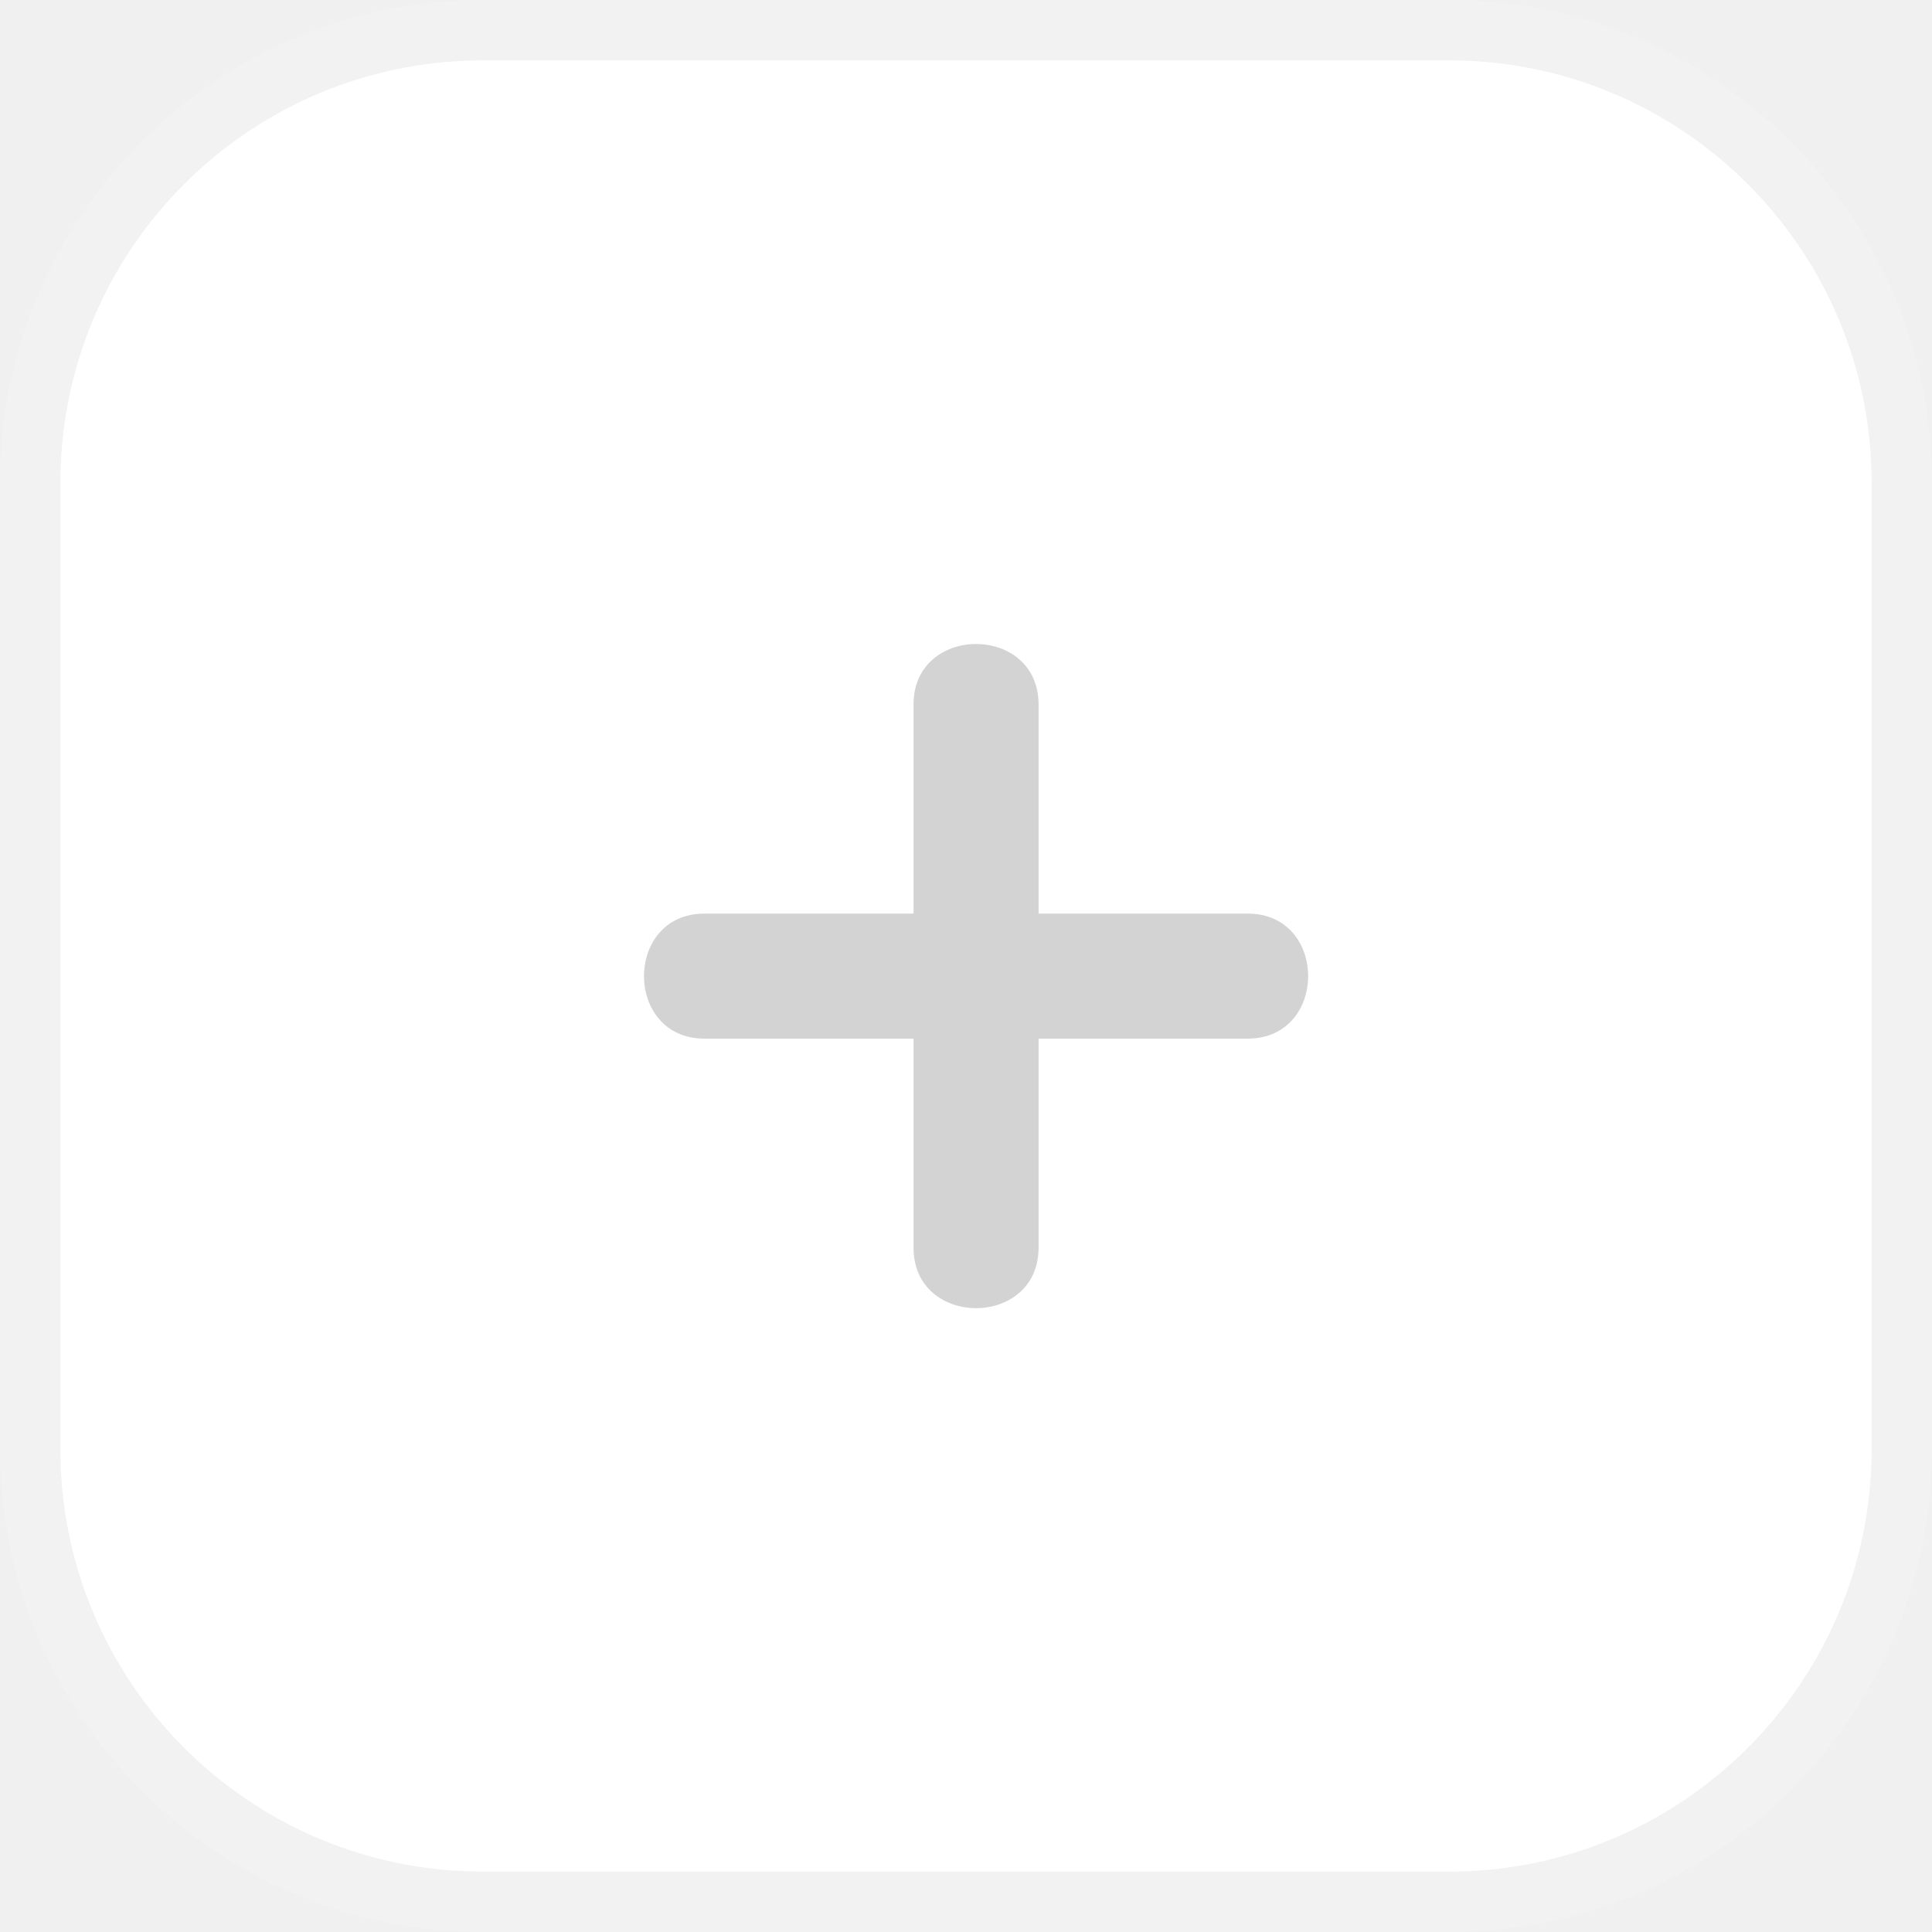
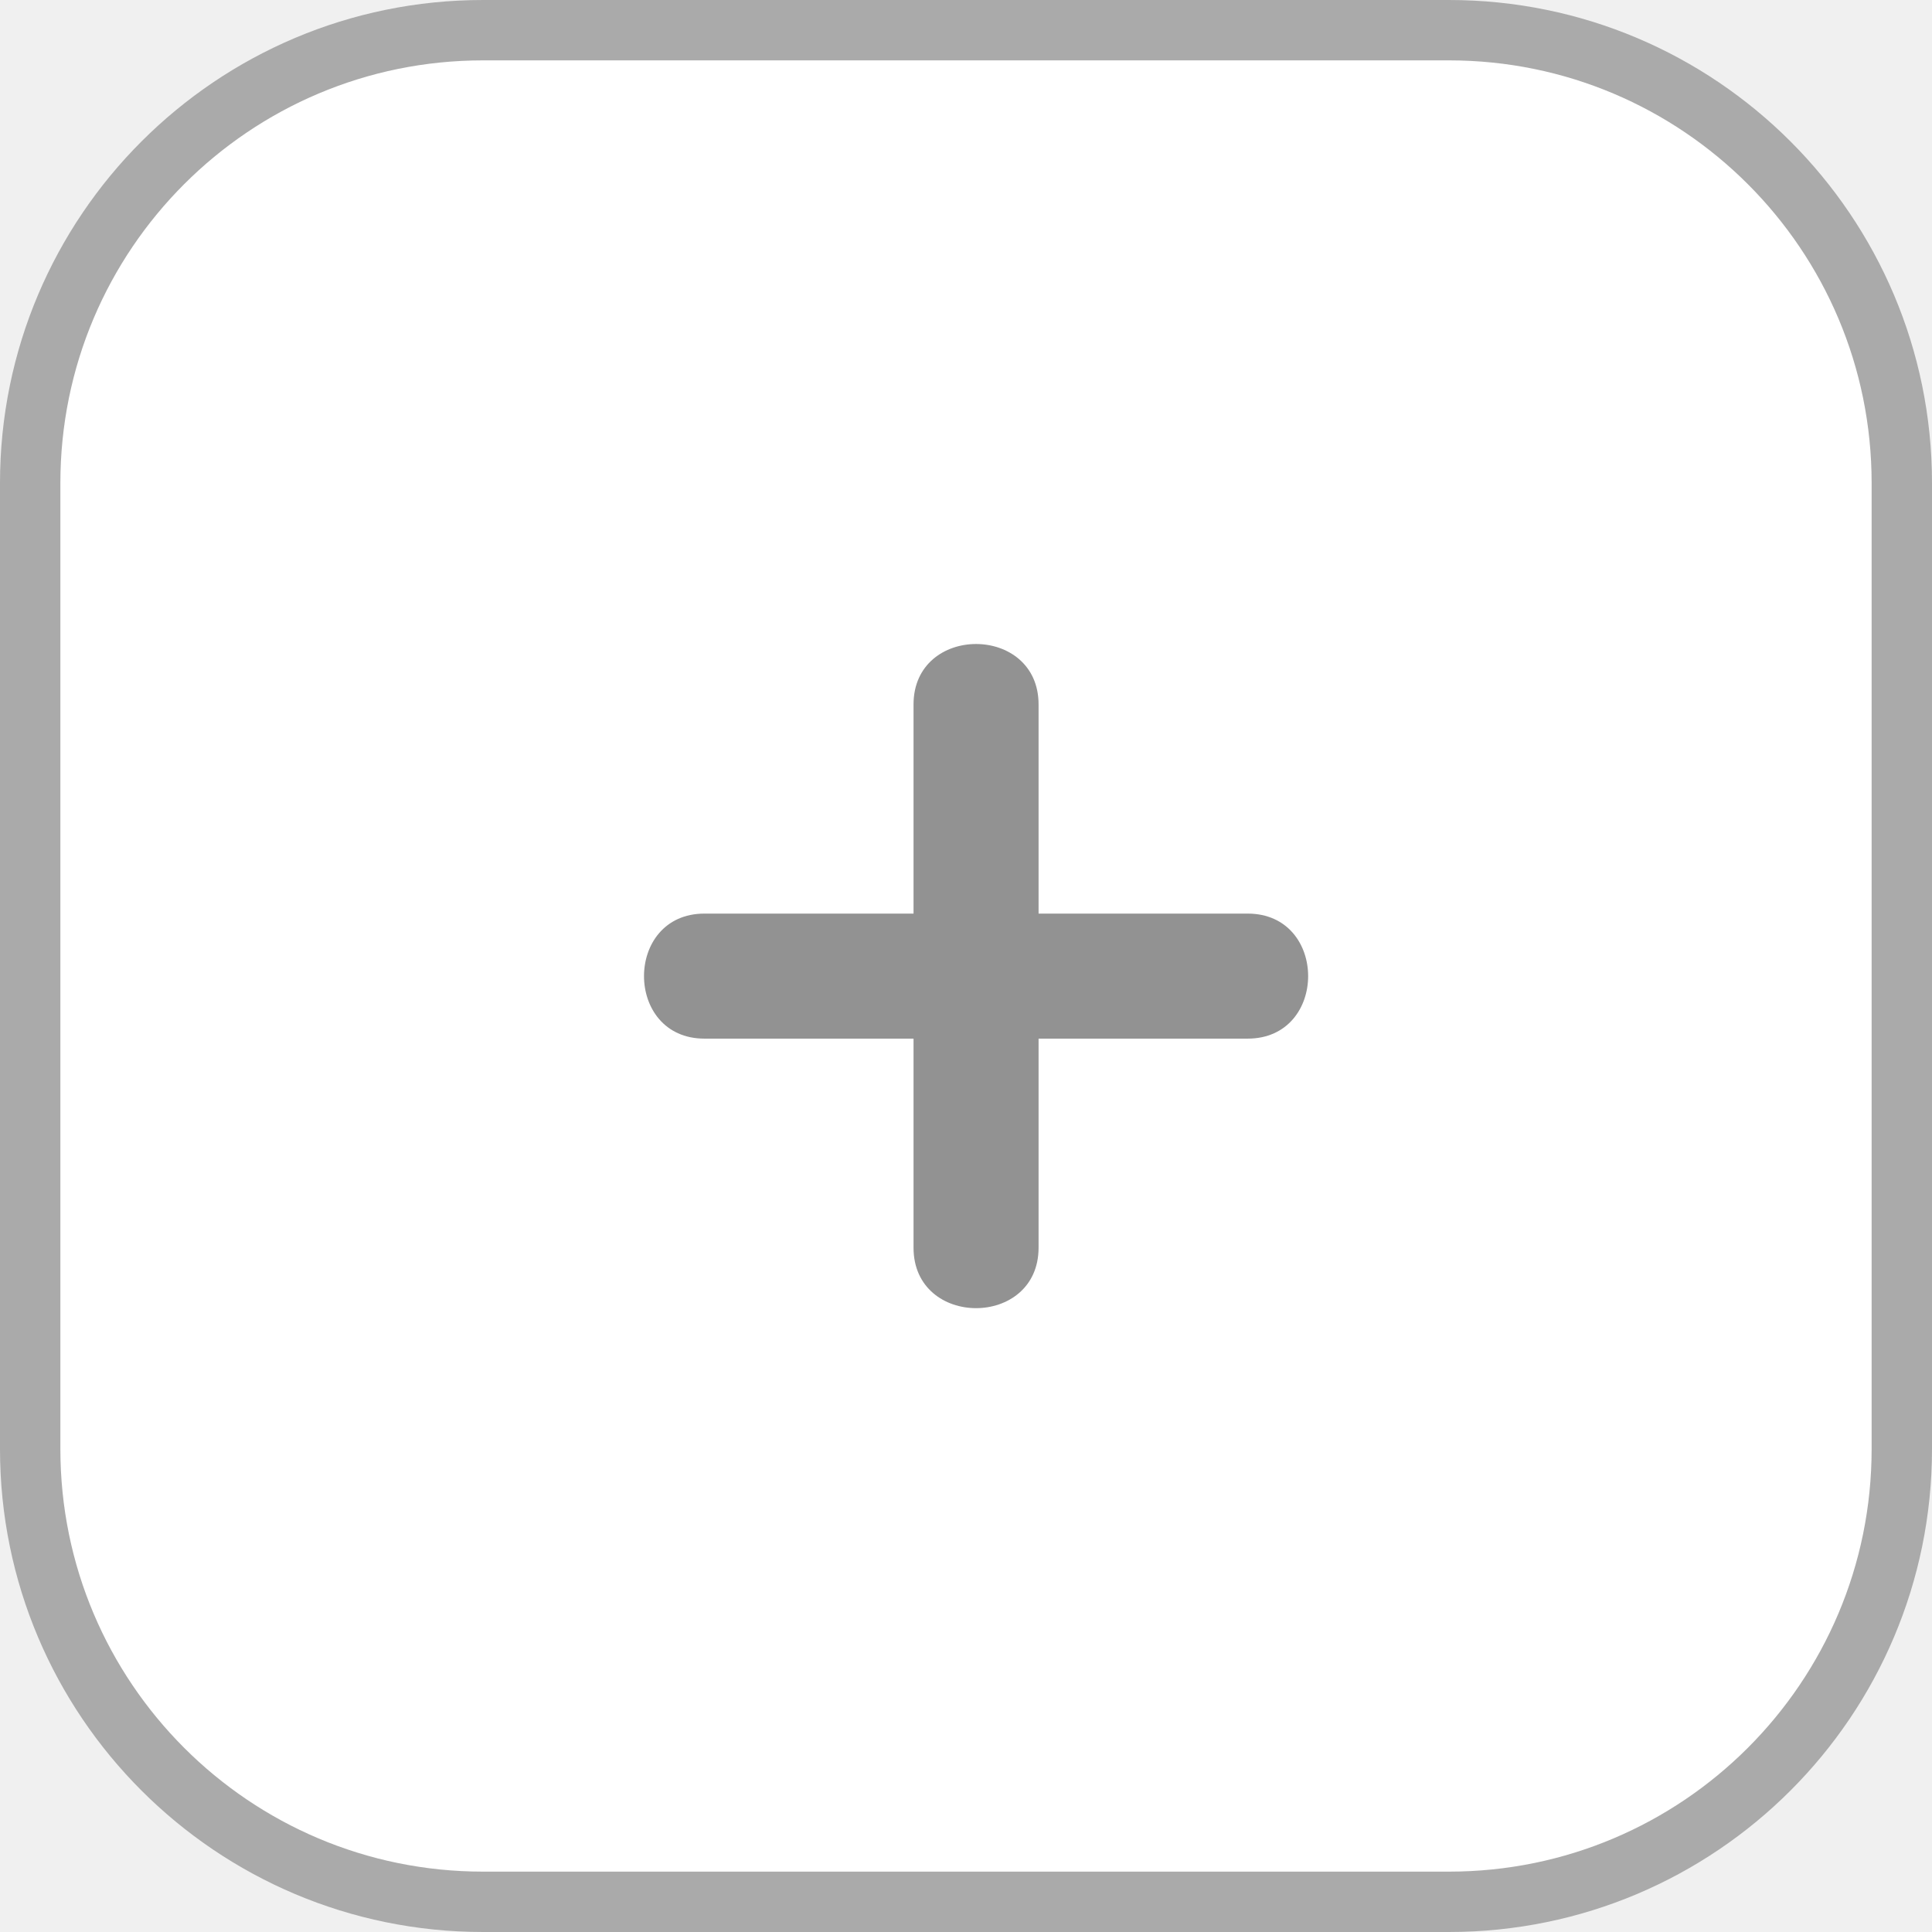
<svg xmlns="http://www.w3.org/2000/svg" width="32" height="32" viewBox="0 0 32 32" fill="none">
-   <rect x="0.5" y="0.5" width="31" height="31" rx="7.5" fill="white" stroke="#F2F2F2" />
-   <path d="M20.665 15.132H17.202V11.668C17.202 10.333 15.131 10.333 15.131 11.668V15.132H11.668C10.333 15.132 10.333 17.203 11.668 17.203H15.131V20.666C15.131 22.001 17.202 22.001 17.202 20.666V17.203H20.665C22.001 17.203 22.001 15.132 20.665 15.132Z" fill="#D3D3D3" />
+   <rect x="0.5" y="0.5" width="31" height="31" rx="7.5" fill="white" stroke="#AAAAAA" />
+   <path d="M20.665 15.132H17.202V11.668C17.202 10.333 15.131 10.333 15.131 11.668V15.132H11.668C10.333 15.132 10.333 17.203 11.668 17.203H15.131V20.666C15.131 22.001 17.202 22.001 17.202 20.666V17.203H20.665C22.001 17.203 22.001 15.132 20.665 15.132Z" fill="#929292" />
</svg>
